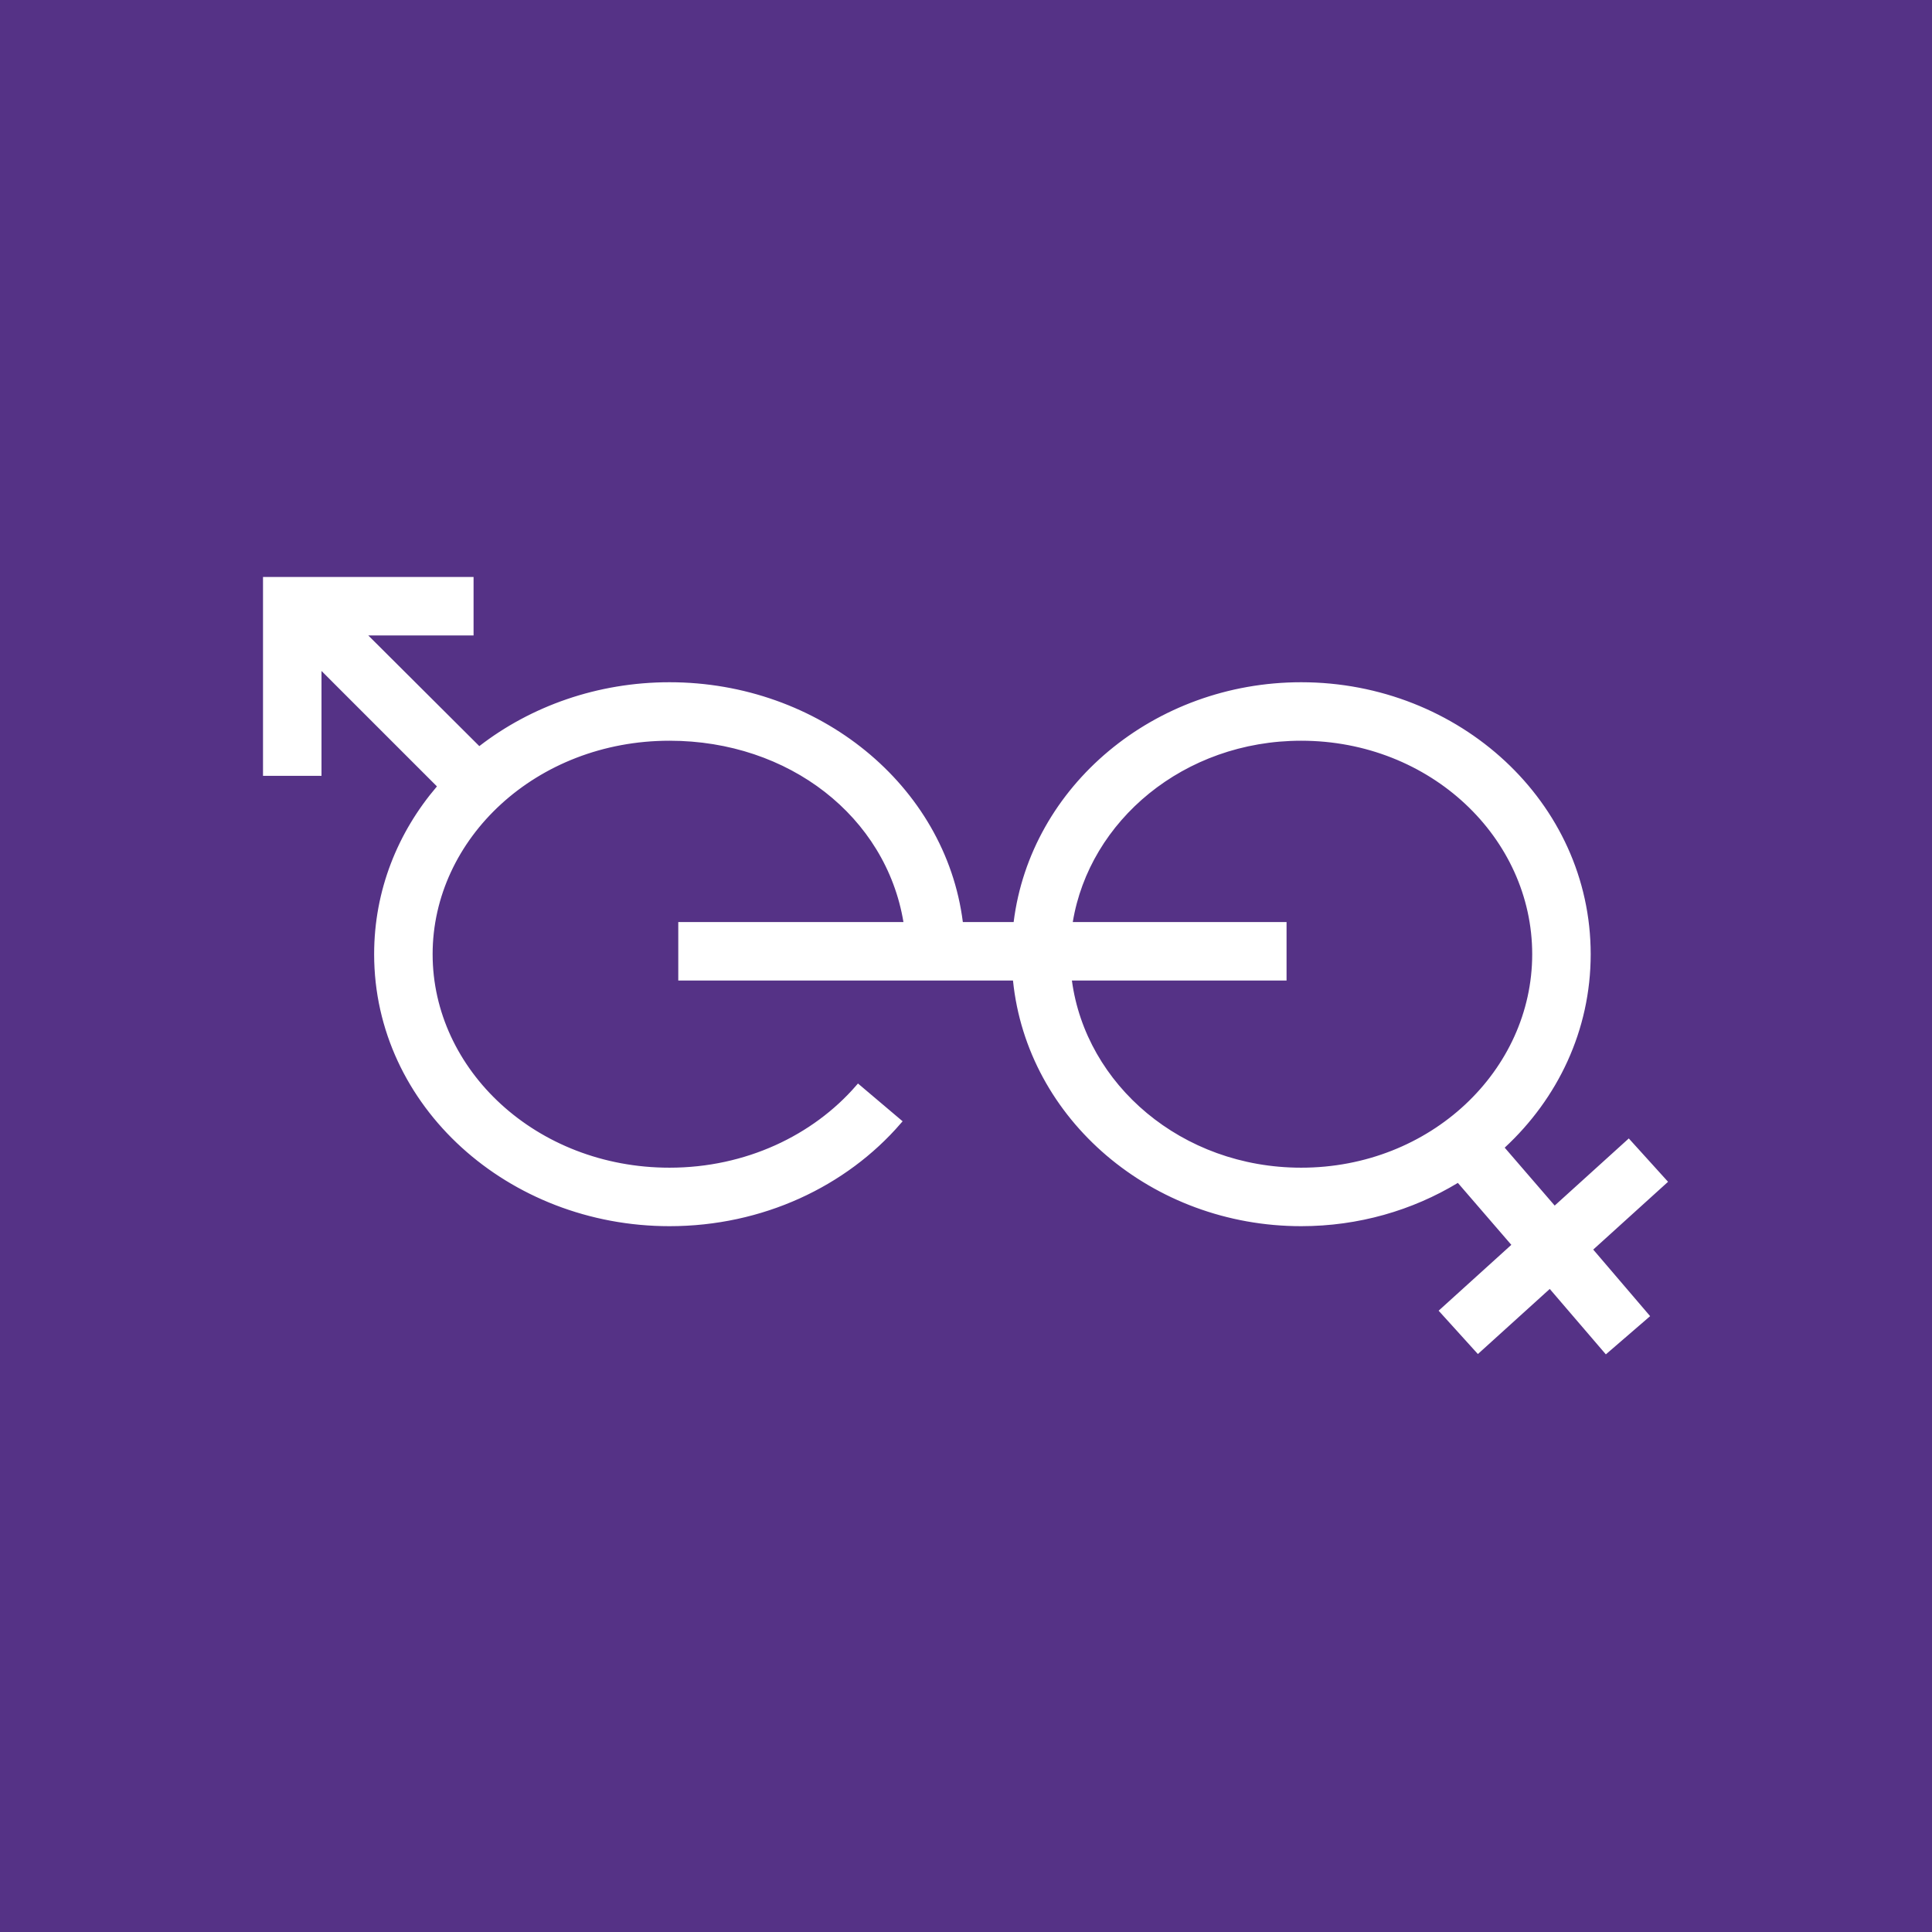
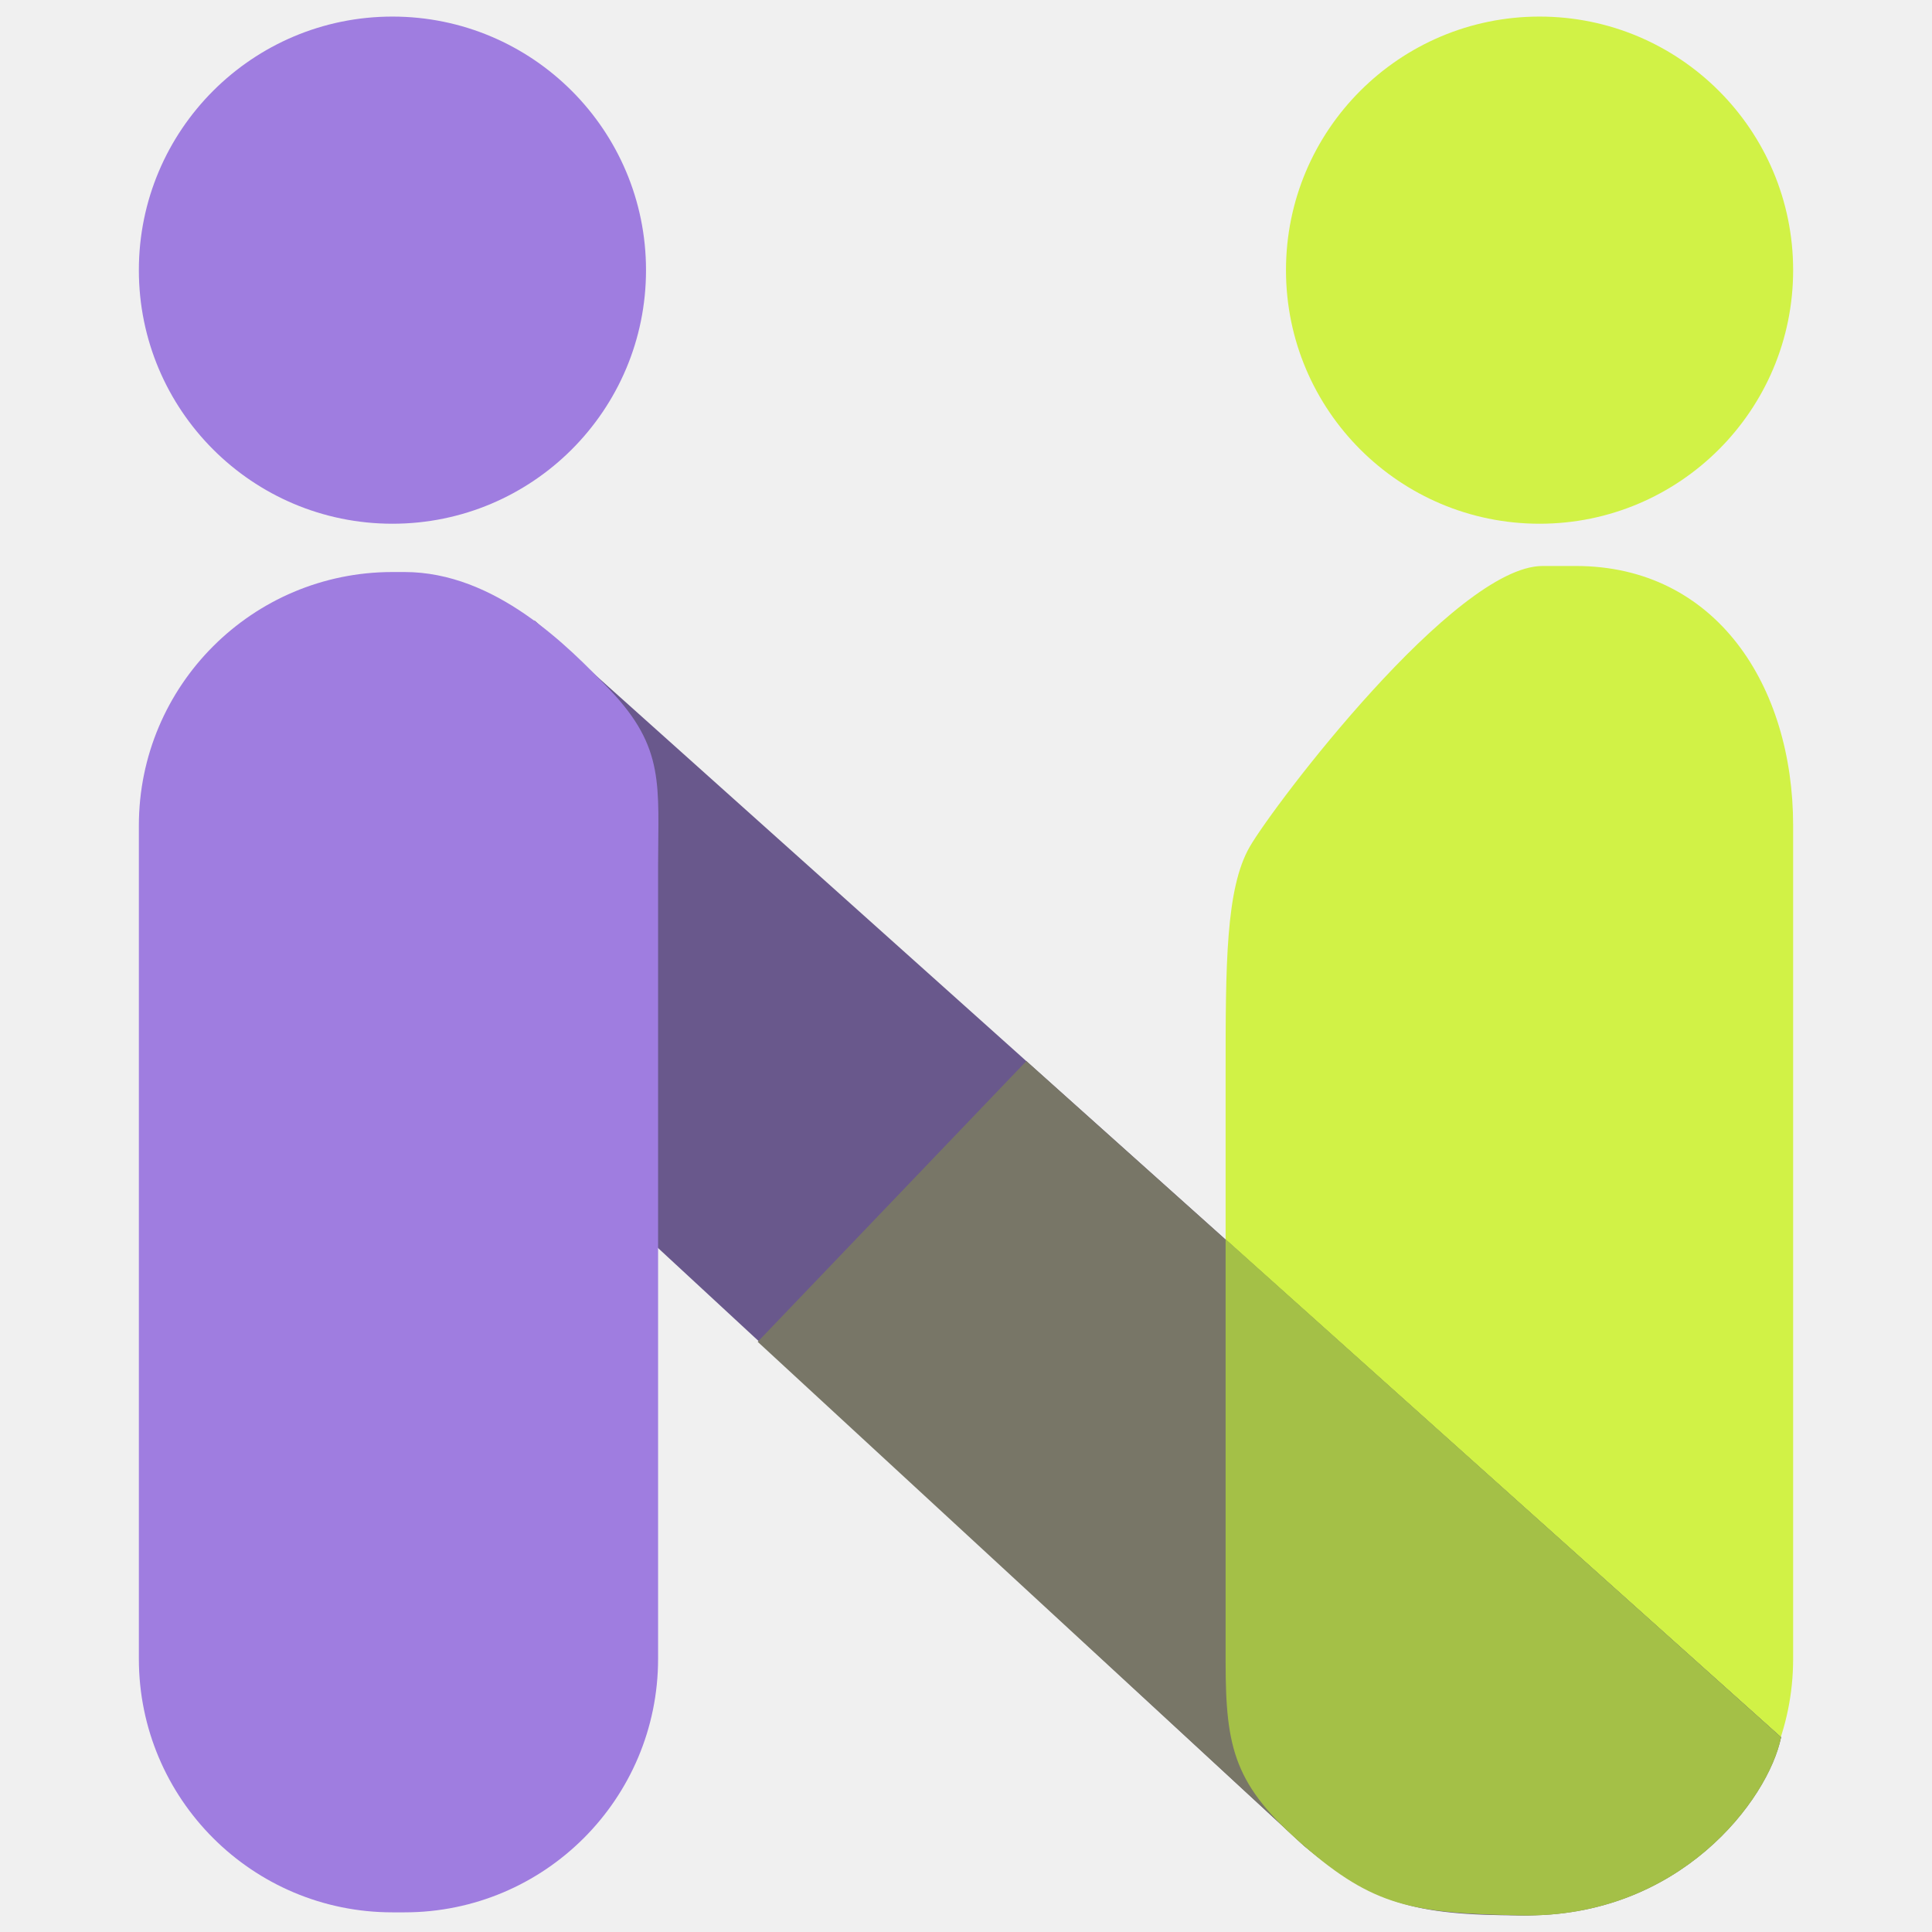
- <svg xmlns="http://www.w3.org/2000/svg" width="512" height="512" viewBox="0 0 512 512" fill="none">
-   <rect width="512" height="512" fill="#553286" />
-   <g transform="translate(-45 -61) scale(1.55)">
-     <path d="M109.5 138.5V147.5H90.79L91.647 148.354L110.63 167.276L110.941 167.587L111.289 167.317C120.049 160.542 131.337 156.5 143.5 156.5C168.77 156.5 190.225 173.932 193.158 197.062L193.214 197.5H202.781L202.836 197.062C205.709 174 226.658 156.5 251.5 156.5C278.262 156.5 300.5 176.805 300.5 202.5C300.5 215.39 294.91 226.915 285.958 235.208L285.604 235.536L285.919 235.901L294.465 245.804L294.8 246.191L295.18 245.848L307.479 234.706L313.521 241.376L301.098 252.63L300.738 252.955L301.054 253.325L310.459 264.329L303.646 270.21L294.38 259.408L294.045 259.018L293.664 259.362L281.748 270.155L275.706 263.485L287.766 252.562L288.128 252.234L287.809 251.865L278.667 241.273L278.391 240.954L278.029 241.173C270.348 245.819 261.22 248.5 251.5 248.5C226.304 248.5 205.114 230.498 202.725 206.949L202.679 206.5H145.5V197.5H184.09L183.993 196.918C180.947 178.642 164.164 165.5 143.5 165.5C120.456 165.5 102.5 182.448 102.5 202.5C102.5 222.552 120.456 239.5 143.5 239.5C156.683 239.5 168.317 233.892 175.778 225.308L182.648 231.121C173.443 241.766 159.277 248.5 143.5 248.5C116.283 248.5 93.5 228.285 93.5 202.5C93.5 191.706 97.487 181.898 104.118 174.135L104.419 173.783L83.5 152.864V171.5H74.5V138.5H109.5ZM251.5 165.5C231.209 165.5 214.855 179.336 211.956 196.919L211.86 197.5H248.5V206.5H211.729L211.805 207.066C214.229 225.129 230.82 239.5 251.5 239.5C273.894 239.5 291.5 222.643 291.5 202.5C291.5 182.357 273.894 165.5 251.5 165.5Z" fill="#FFFFFF" stroke="#FFFFFF" />
-   </g>
+ <svg xmlns="http://www.w3.org/2000/svg" viewBox="40 40 320 320" fill="none">
+   <circle cx="295" cy="84.746" r="42" fill="#D1F246" />
+   <path d="M243 217.745C243 199.89 243 187.174 247 180.245C251 173.317 281 133.745 295.5 133.745C310 133.745 301 133.745 301 133.745C324.196 133.745 337 153.55 337 176.745V314.745C337 337.941 318.196 356.745 295 356.745H285C261.804 356.745 243 337.941 243 314.745V217.745Z" fill="#D1F246" />
+   <path d="M335 327.746L128.5 142.745V227.745L256 345.746C267.5 355.246 274 357.246 292 357.246C317.5 357.246 332.341 337.669 335 327.746Z" fill="#69588C" />
+   <path d="M335 327.746L210 215.745L165.5 262.245L256 345.746C267.5 355.246 274.003 356.91 292 357.246C318.176 357.733 332.904 338.075 335 327.746Z" fill="#787667" />
+   <path d="M335 327.746L243 245.245C243 245.245 243 300.745 243 315.245C243 329.745 244.5 335.745 256 345.746C267.5 355.746 274.003 356.91 292 357.246C318.176 357.733 332.904 338.075 335 327.746Z" fill="#A4C047" />
+   <circle cx="105" cy="84.746" r="42" fill="#9F7DE0" />
+   <path d="M63 176.745C63 153.55 81.804 134.745 105 134.745H107C122 134.745 134.069 146.973 141 154.245C150.217 163.917 149 170.135 149 183.495V314.745C149 337.941 130.196 356.745 107 356.745H105C81.804 356.745 63 337.941 63 314.745V176.745Z" fill="#9F7DE0" />
</svg>
